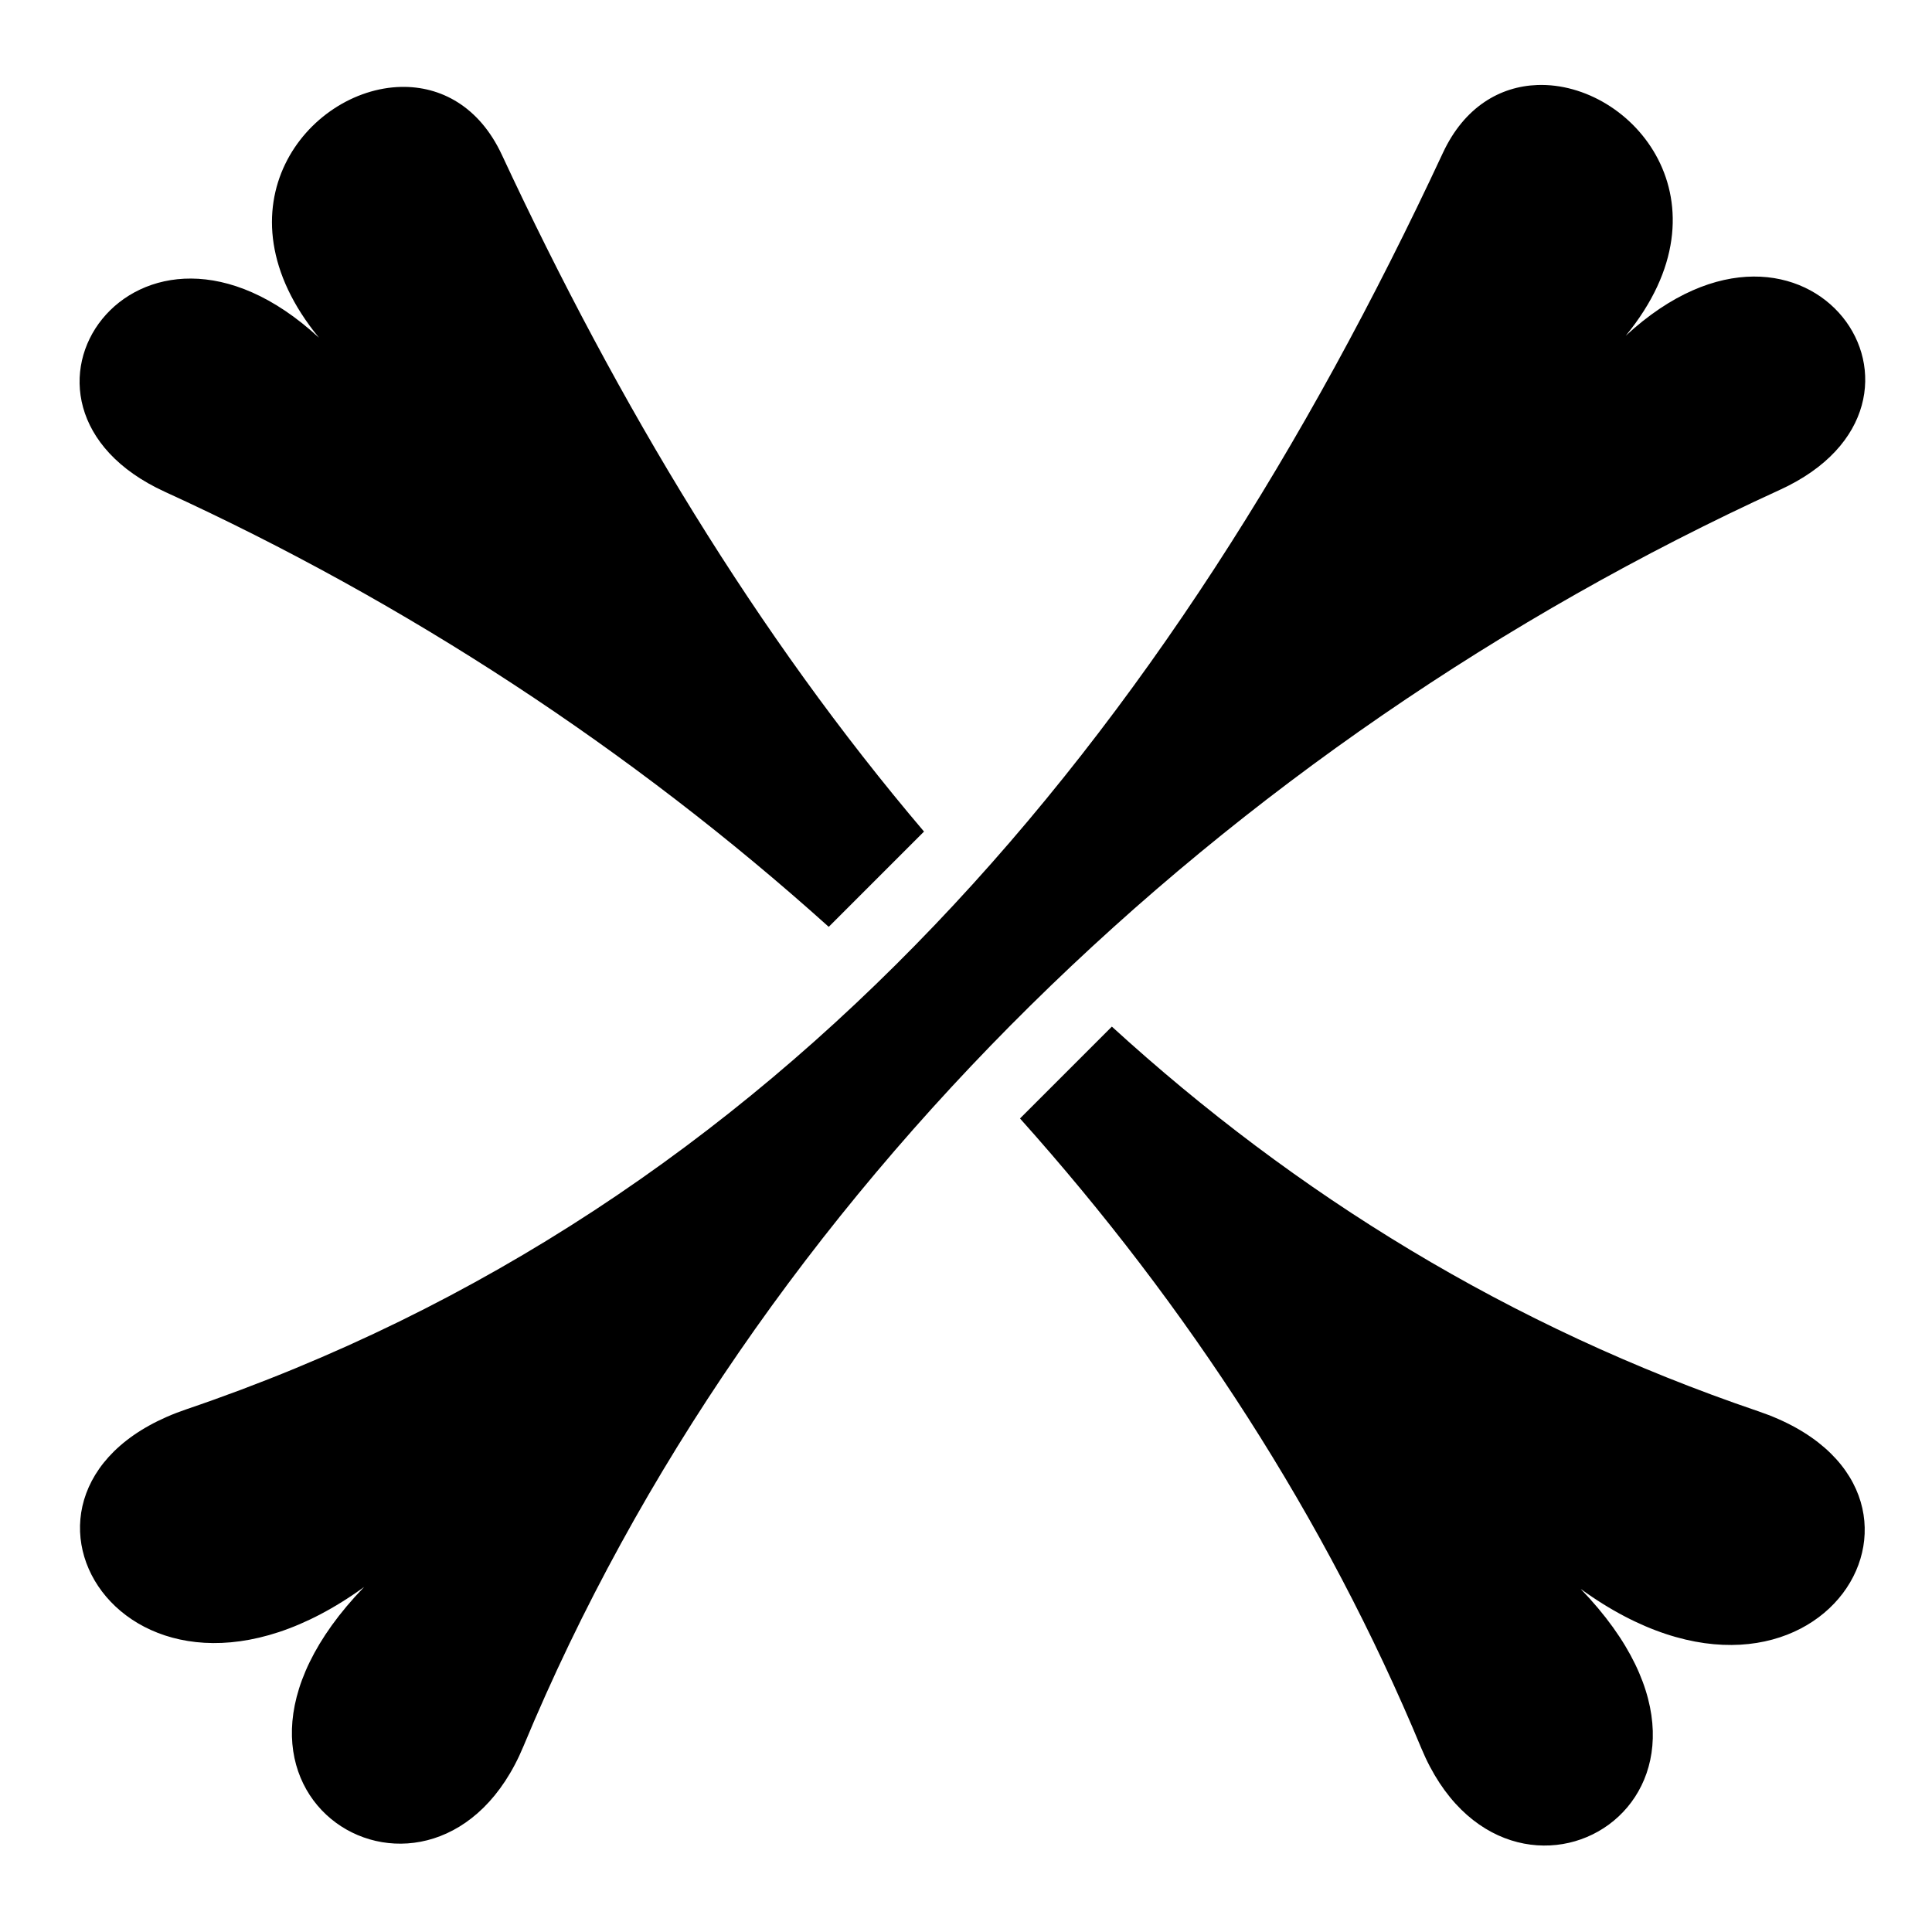
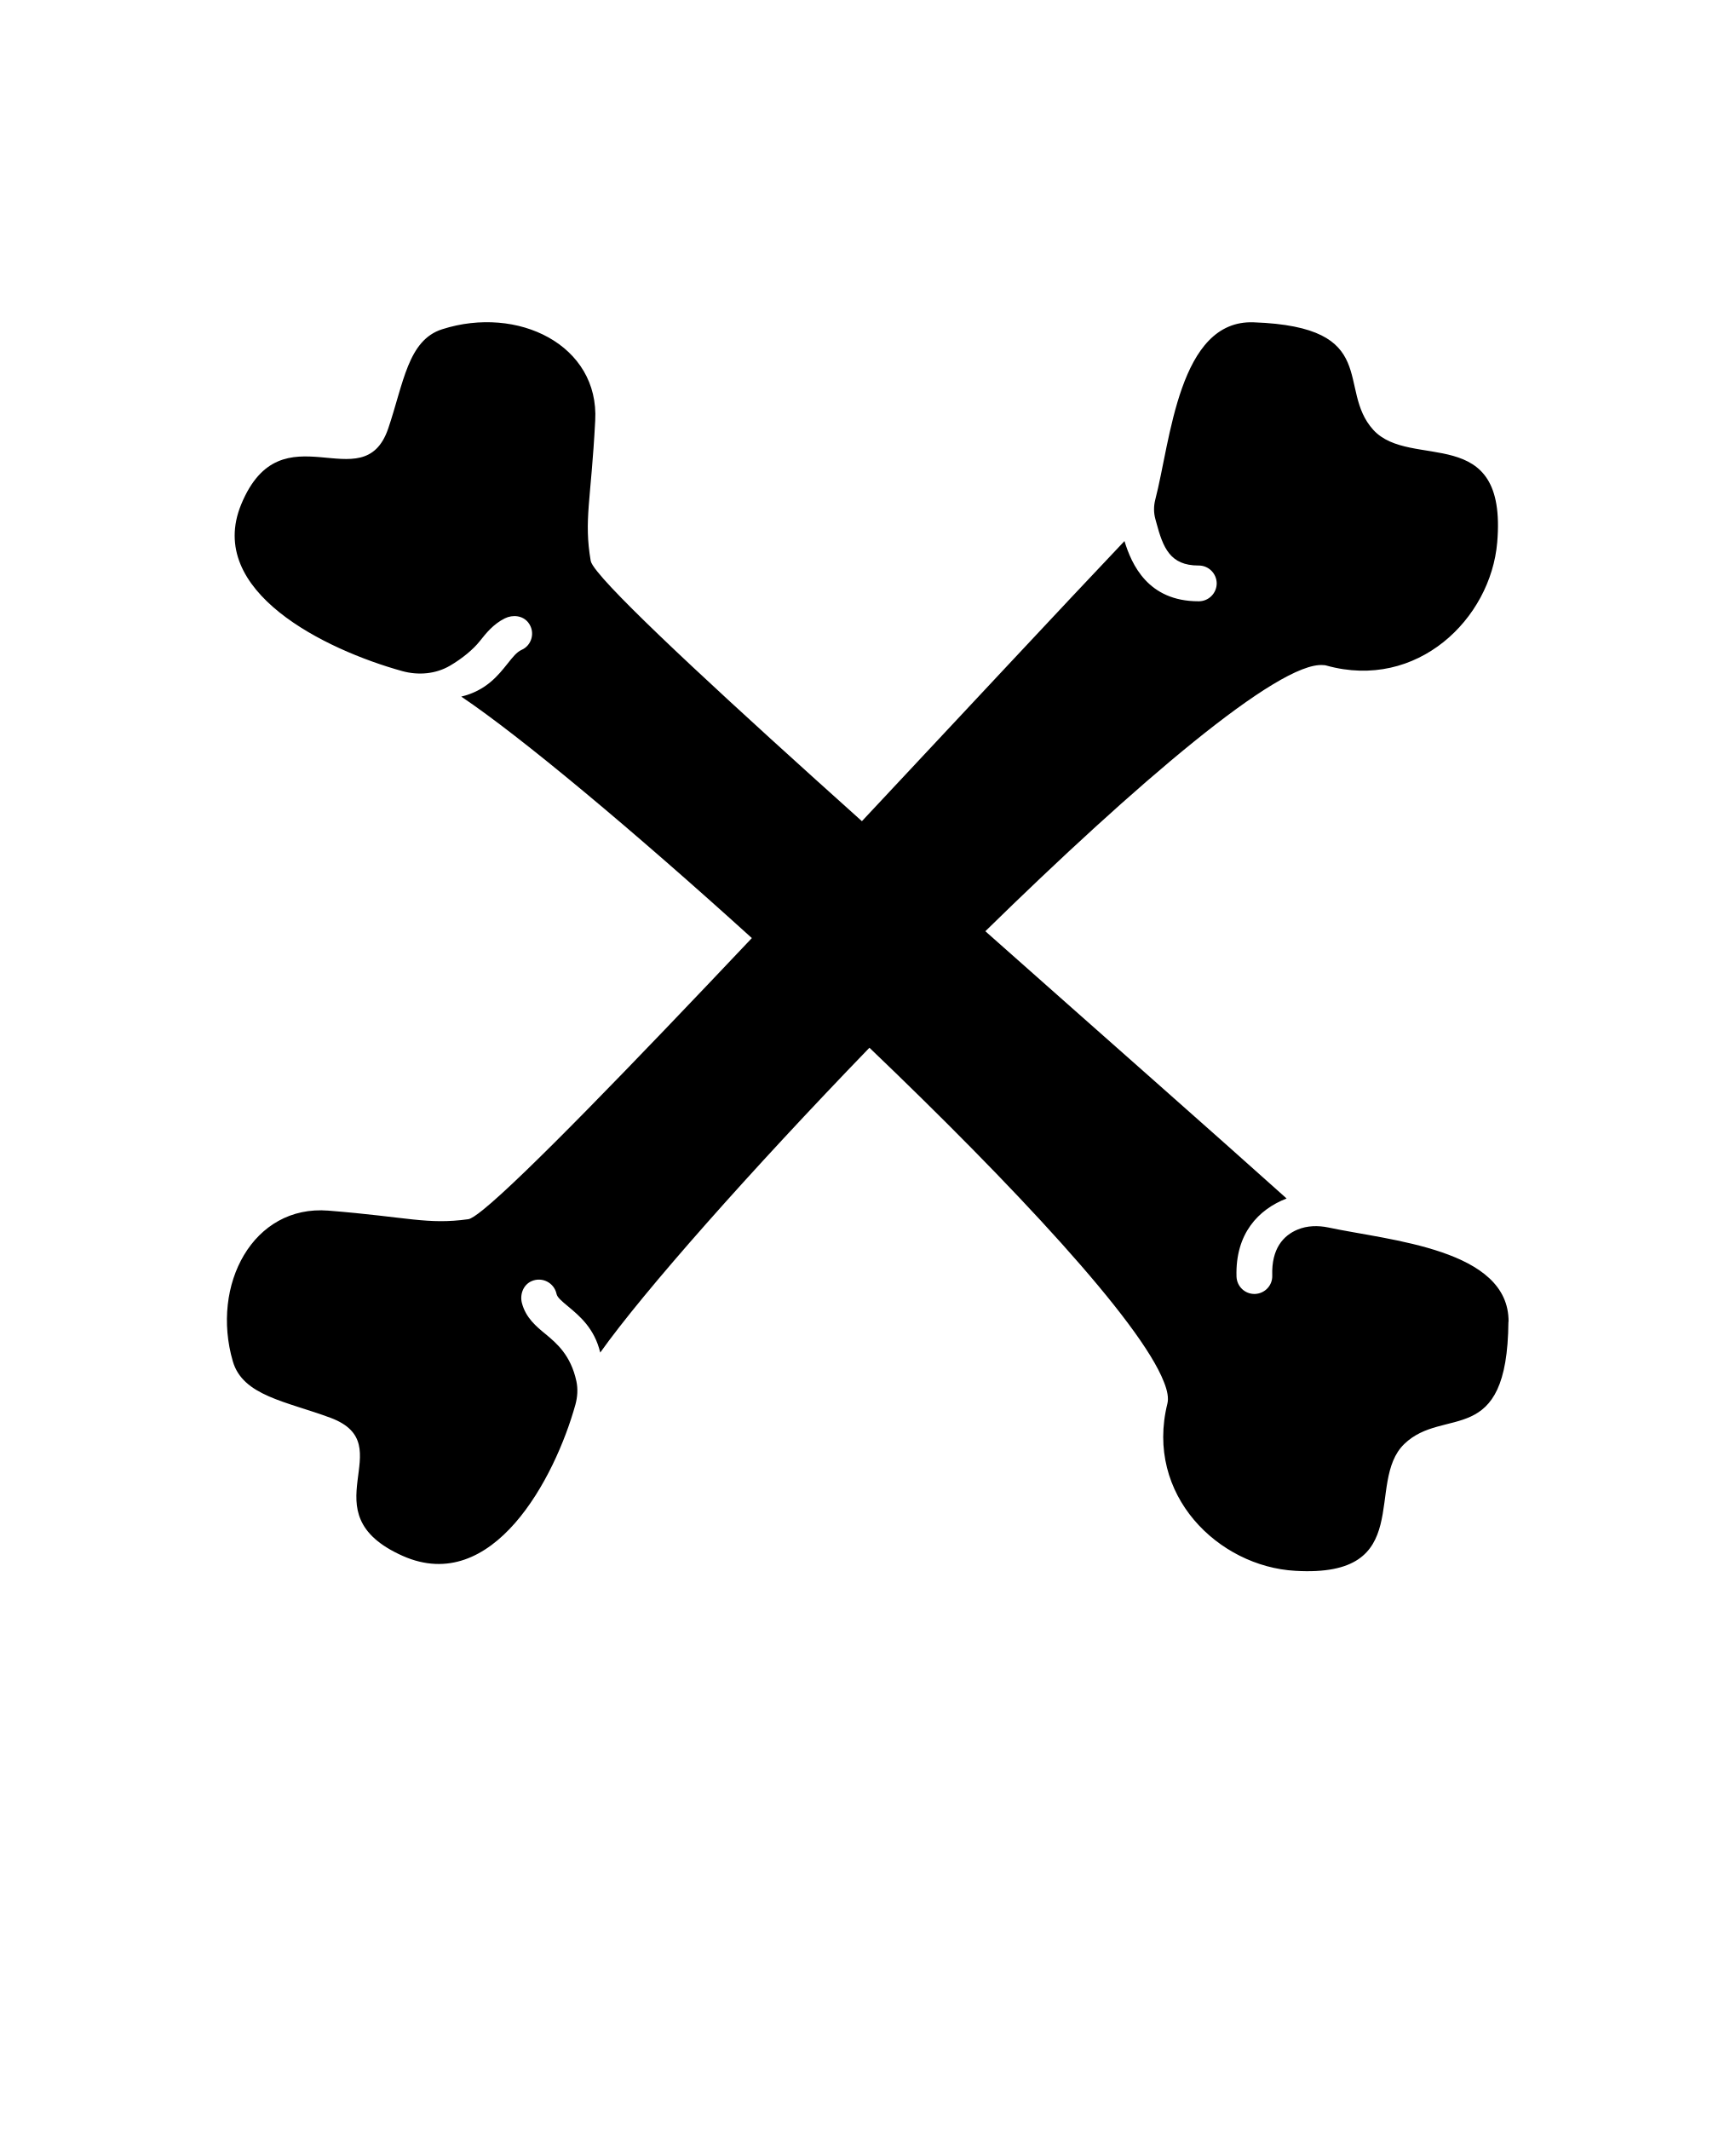
- <svg xmlns="http://www.w3.org/2000/svg" viewBox="0 0 512 512">
-   <path fill="#000" d="M407.406 22.53c-9.832.353-19.334 5.774-25.03 18C310.03 195.818 206.43 320.097 49.405 373.47c-59.39 20.186-15.982 92.874 47.094 47.092-53.34 55.186 19.308 97.326 42.22 42.22 60.94-146.596 186.387-265.928 332.967-332.97 50.467-23.082 7.442-85.442-40.843-40.843 28.943-35.27 1.69-67.337-23.438-66.44zm-301.094.5c-24.643.51-50.094 31.967-21.78 66.47-48.286-44.598-91.28 17.76-40.813 40.844 63.846 29.2 123.663 68.308 175.905 115.28l25.25-25.25c-44.19-52-80.892-112.838-111.875-179.343-6.013-12.905-16.282-18.214-26.688-18zm188.344 249.032-24.344 24.344c44.515 49.72 81.008 105.93 106.344 166.875 22.91 55.108 95.56 12.968 42.22-42.217 63.075 45.78 106.485-26.876 47.093-47.063-65.995-22.43-122.55-57.414-171.314-101.938z" />
+ <svg xmlns="http://www.w3.org/2000/svg" version="1.1" viewBox="-5.0 -10.0 110.0 135.0">
+   <path d="m90.625 73.766c-0.066 8.133-4.082 5.316-6.602 7.754-2.527 2.438 0.809 8.492-6.91 8.039-4.879-0.273-9.543-4.812-8.109-10.59 0.09-0.348 0.008-0.816-0.219-1.379-1.496-3.856-9.594-12.508-18.668-21.184-7.539 7.801-14.297 15.426-17.066 19.32-0.363-1.539-1.328-2.332-2.019-2.91-0.438-0.363-0.711-0.59-0.754-0.82-0.152-0.688-0.898-1.09-1.578-0.797-0.523 0.227-0.758 0.84-0.613 1.391 0.246 0.934 0.91 1.484 1.504 1.969 0.68 0.566 1.59 1.32 1.949 2.984 0.105 0.488 0.07 1-0.062 1.48-1.301 4.676-5.238 12.125-10.949 9.59-6.133-2.731 0.016-7.031-4.57-8.75-2.82-1.047-5.566-1.395-6.199-3.582-1.41-4.836 1.273-9.934 6.059-9.551 5.082 0.406 6.254 0.906 8.871 0.543 0.16-0.023 0.484-0.234 0.934-0.598 2.547-2.055 9.41-9.152 17.039-17.219-7.508-6.805-14.664-12.781-18.422-15.305 1.578-0.379 2.348-1.352 2.941-2.098 0.324-0.406 0.574-0.723 0.875-0.859 0.66-0.285 0.898-1.133 0.434-1.734-0.348-0.449-0.98-0.52-1.492-0.266-0.727 0.363-1.184 0.938-1.59 1.449-0.391 0.496-1.09 1.086-1.879 1.547-0.914 0.535-2.012 0.625-3.031 0.344-4.883-1.355-12.484-5.055-10.207-10.57 2.566-6.199 7.723-0.168 9.316-4.797 0.973-2.859 1.246-5.606 3.418-6.297 4.797-1.539 9.973 0.996 9.707 5.793-0.266 5.086-0.73 6.277-0.285 8.887 0.023 0.129 0.172 0.371 0.43 0.688 1.762 2.199 8.688 8.57 16.762 15.809 6.391-6.82 12.594-13.484 16.645-17.754 0.453 1.477 1.484 3.816 4.691 3.816h0.023c0.625 0 1.133-0.512 1.133-1.141-0.008-0.617-0.512-1.125-1.133-1.125h-0.023c-1.805 0-2.246-1.133-2.672-2.723-0.02-0.078-0.043-0.156-0.062-0.227-0.109-0.398-0.109-0.812-0.008-1.211 0.973-3.723 1.484-11.434 6.246-11.254 8.141 0.293 5.211 4.223 7.582 6.82 2.367 2.586 8.508-0.574 7.852 7.129-0.414 4.859-5.082 9.398-10.816 7.809-0.059-0.023-0.137-0.031-0.211-0.031-2.809-0.25-11.938 7.582-21.422 16.867 7.305 6.481 14.543 12.848 19.098 16.938-1.789 0.695-3.258 2.227-3.176 4.949 0.023 0.617 0.52 1.102 1.133 1.102h0.039c0.625-0.023 1.117-0.543 1.094-1.168-0.055-1.715 0.711-2.539 1.602-2.91 0.617-0.258 1.305-0.27 1.961-0.133 3.902 0.832 11.453 1.363 11.418 5.977z" />
</svg>
